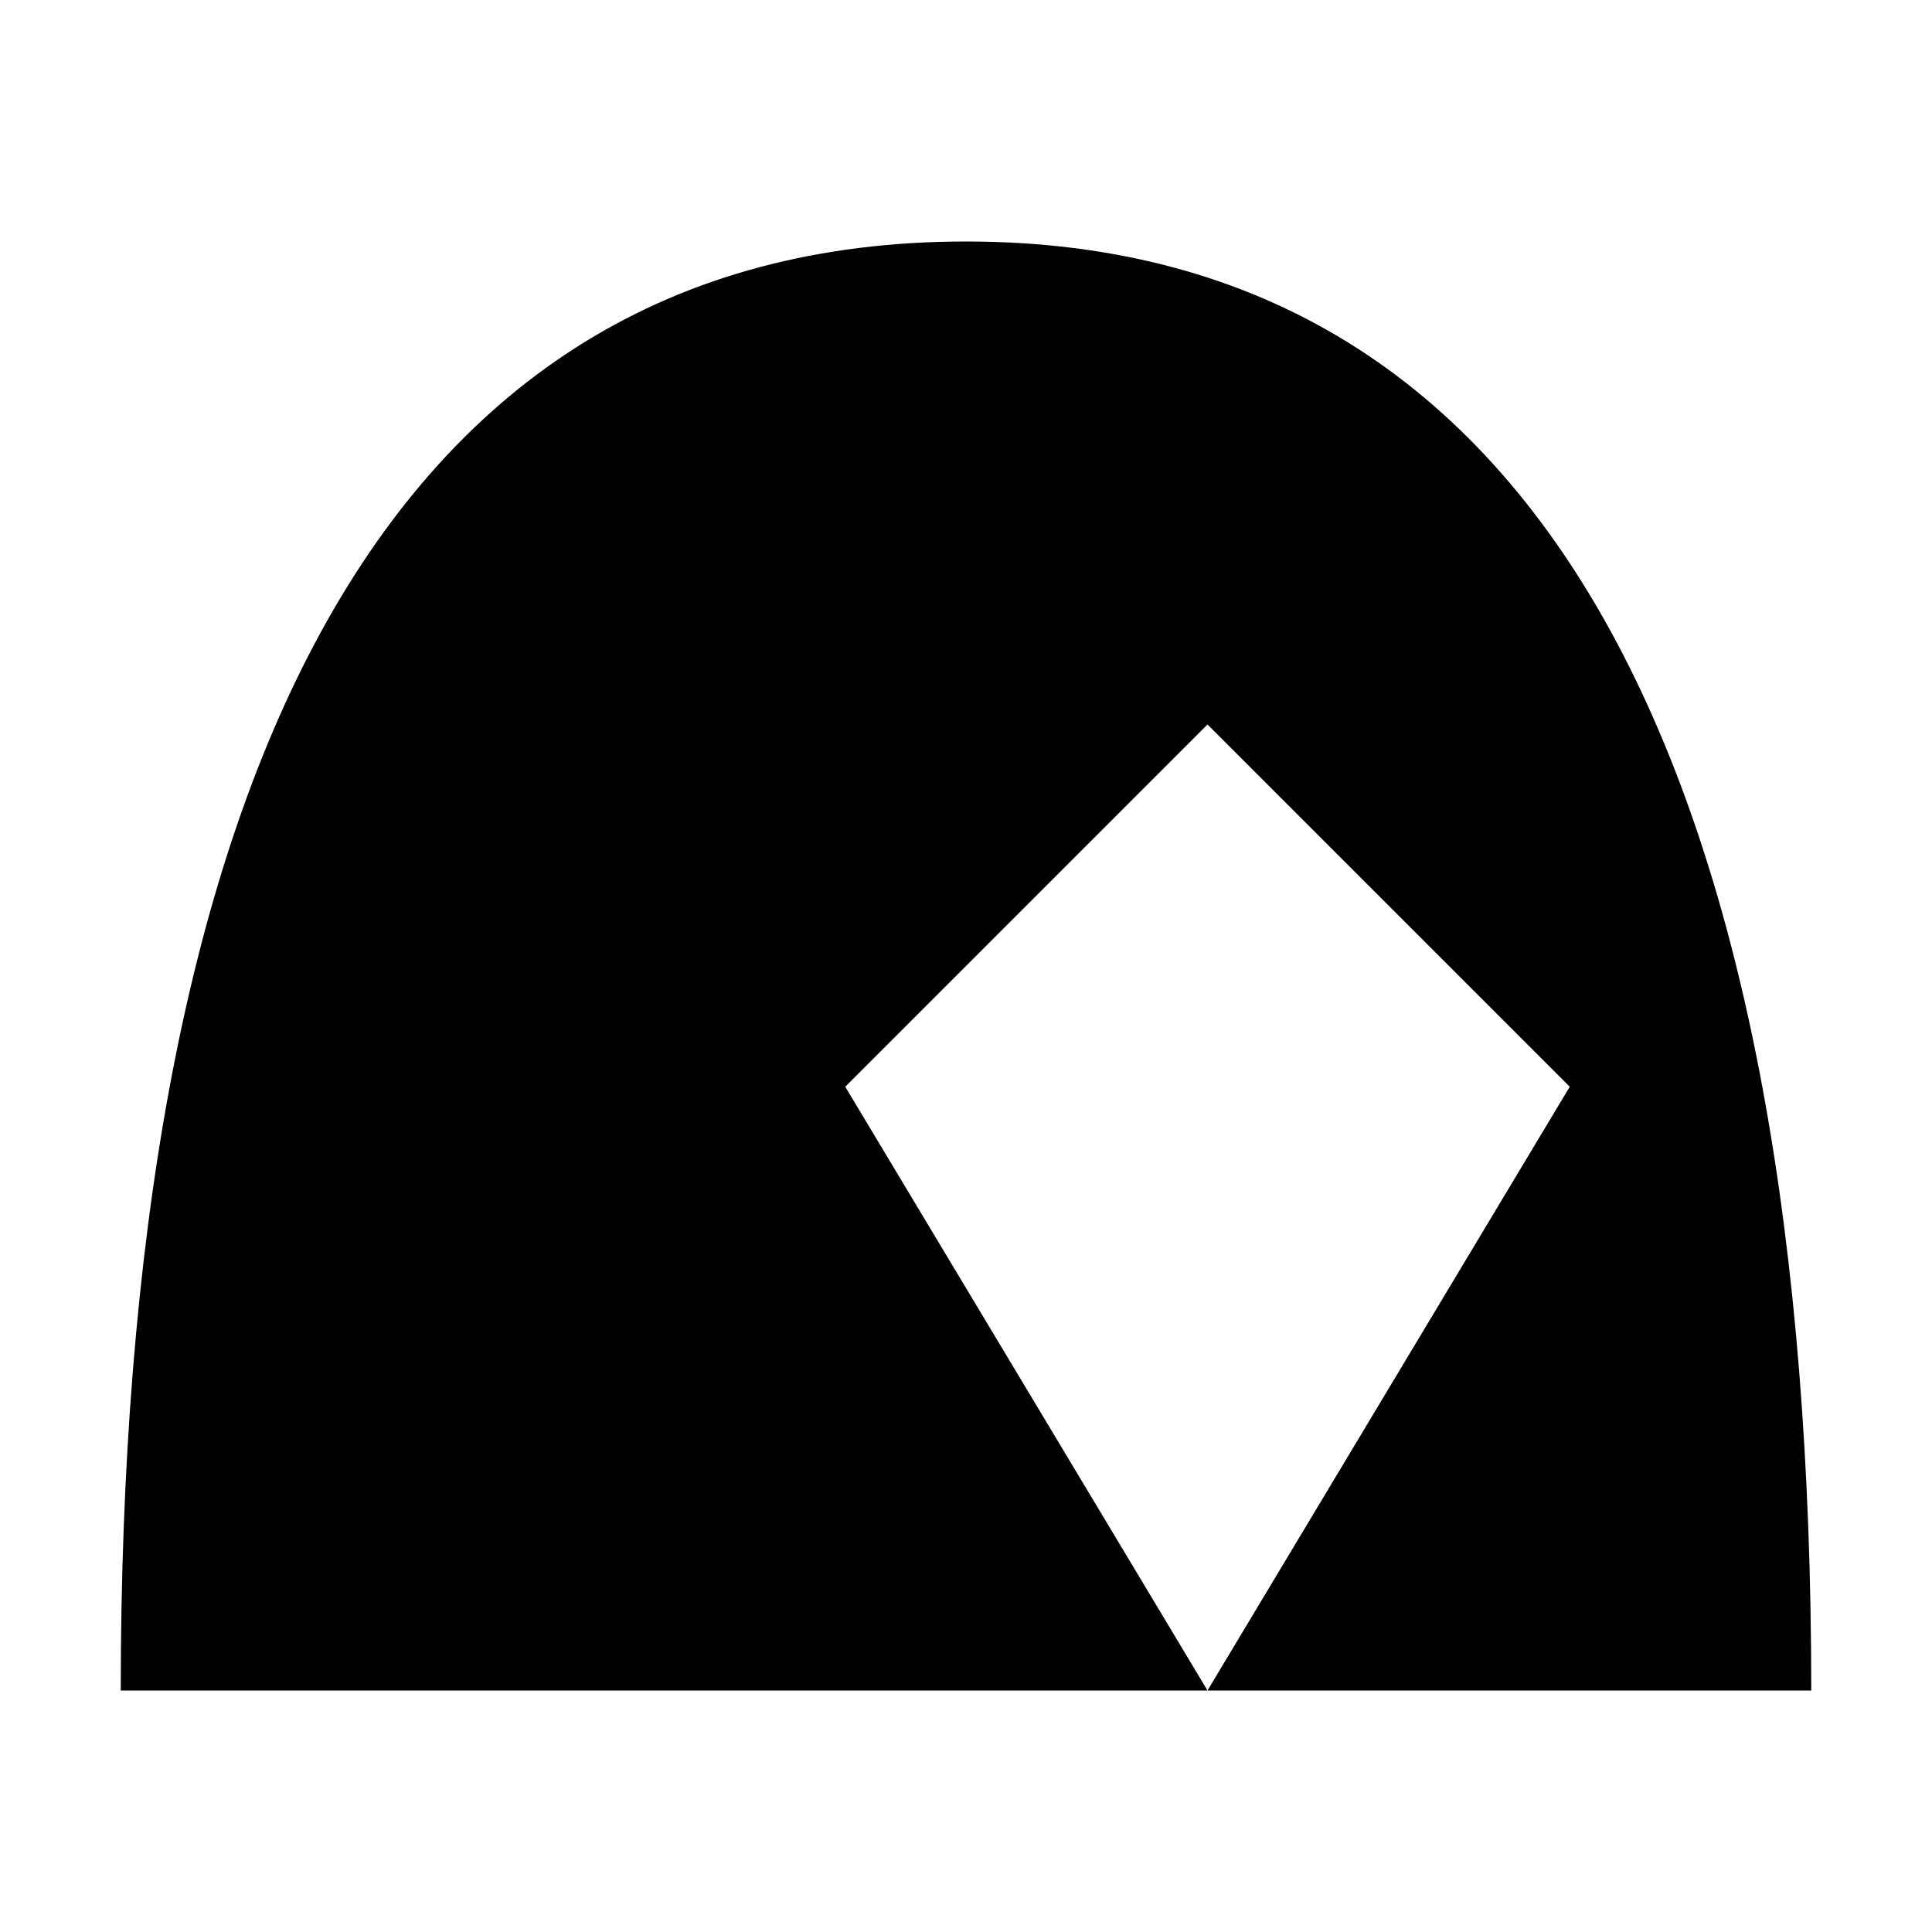
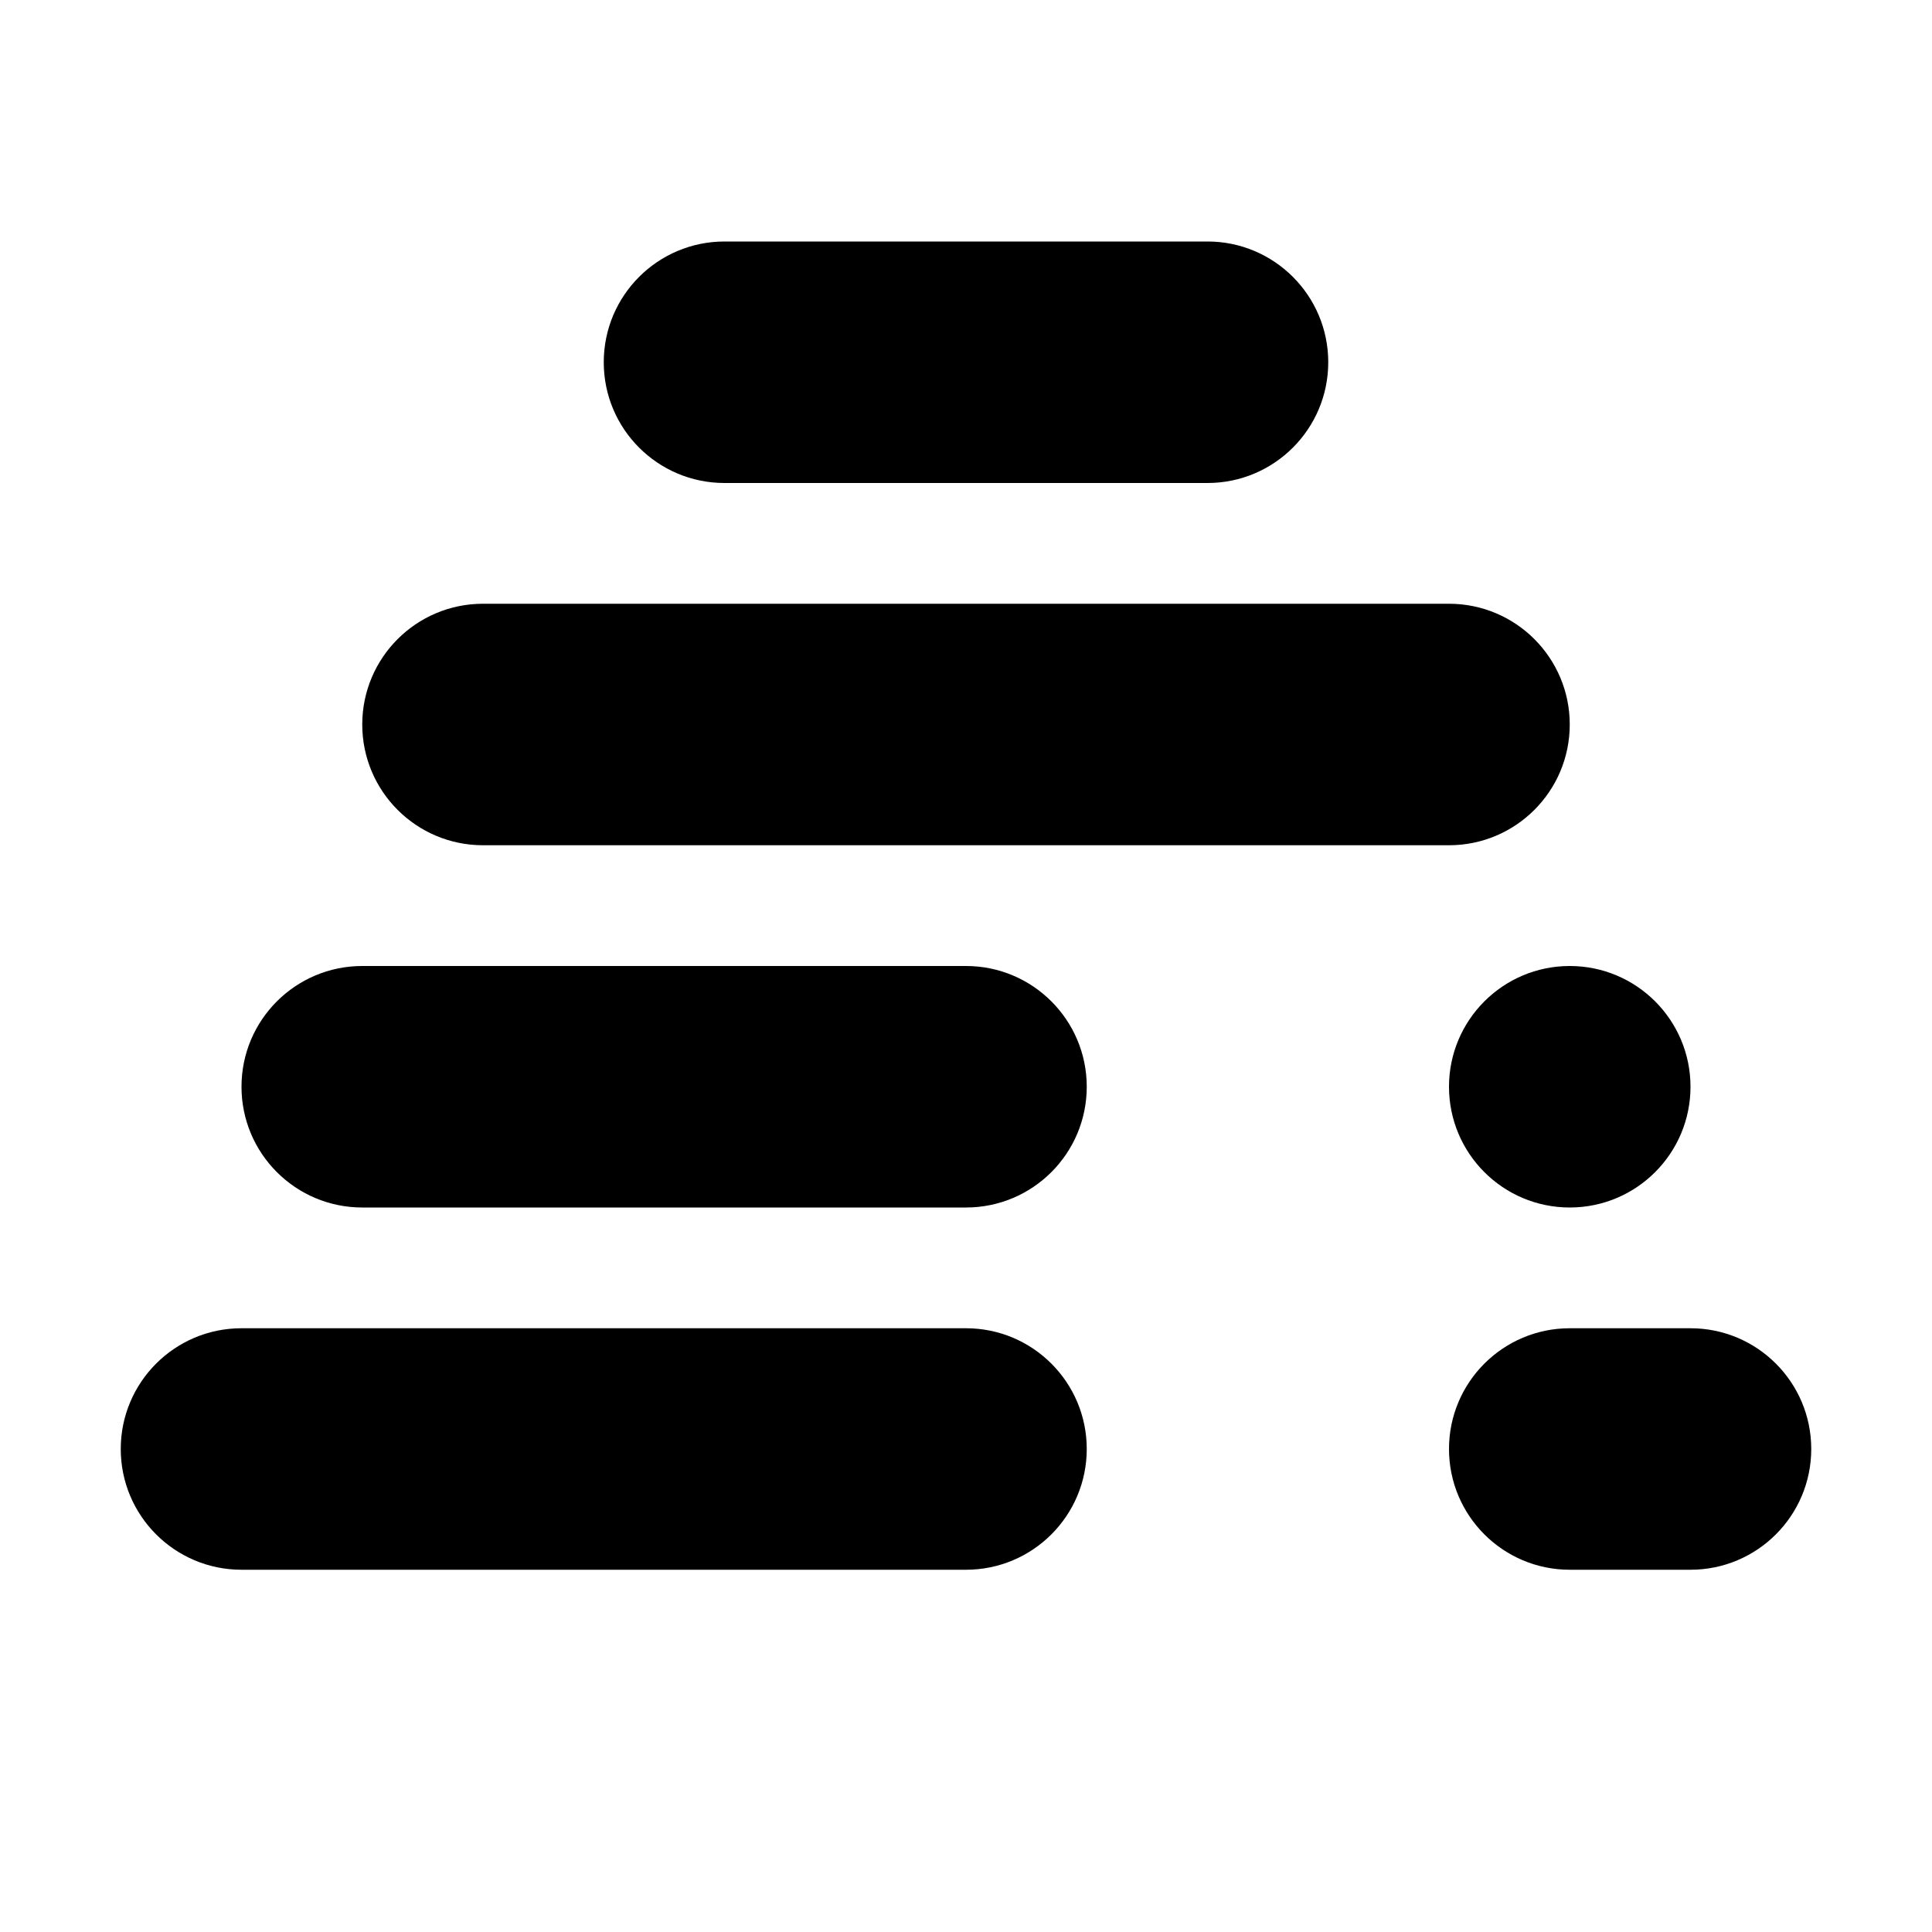
<svg xmlns="http://www.w3.org/2000/svg" width="16" height="16" viewBox="0 0 16 16">
-   <path fill-rule="evenodd" d="M1 14C1 6.6 3.1 2 8 2C12.9 2 15 6.6 15 14ZM10 6L13 9L10 14L7 9Z" fill="#000000" />
+   <rect x="5" y="2" width="6" height="2" rx="1" fill="#000000" />
+   <rect x="3" y="5" width="10" height="2" rx="1" fill="#000000" />
+   <rect x="2" y="8" width="7" height="2" rx="1" fill="#000000" />
+   <rect x="12" y="8" width="2" height="2" rx="1" fill="#000000" />
+   <rect x="1" y="11" width="8" height="2" rx="1" fill="#000000" />
+   <rect x="12" y="11" width="3" height="2" rx="1" fill="#000000" />
</svg>
